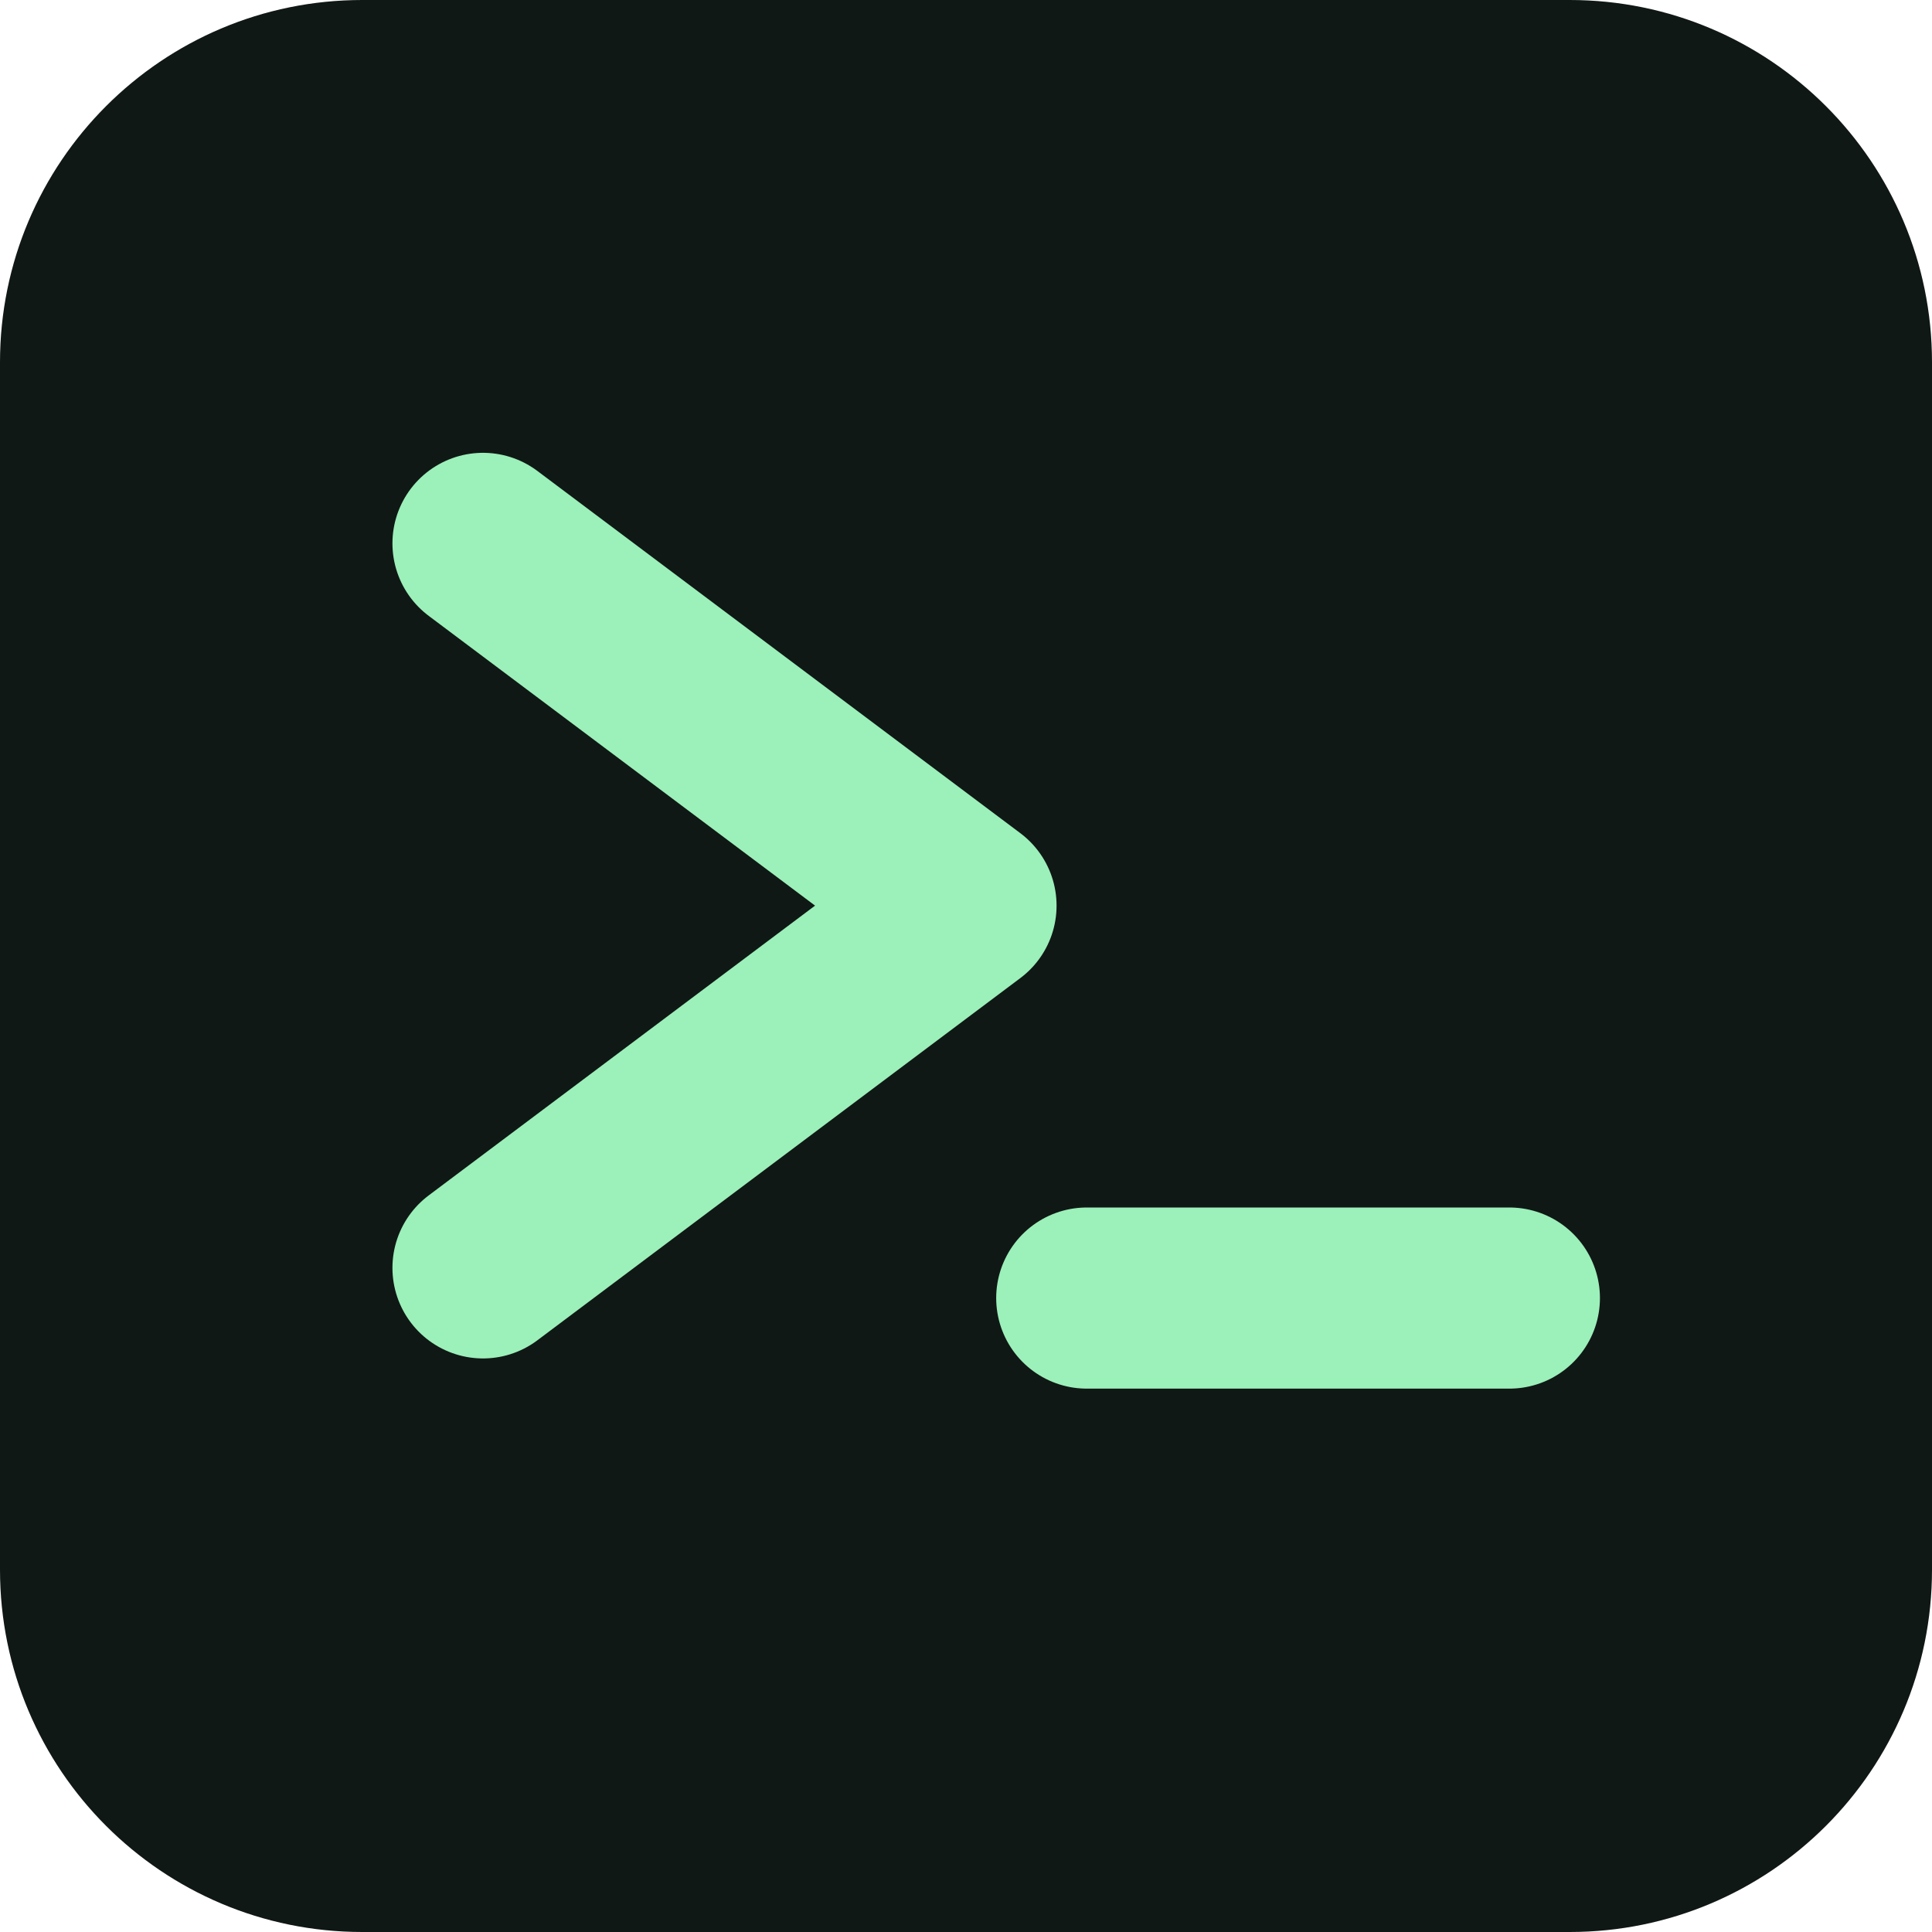
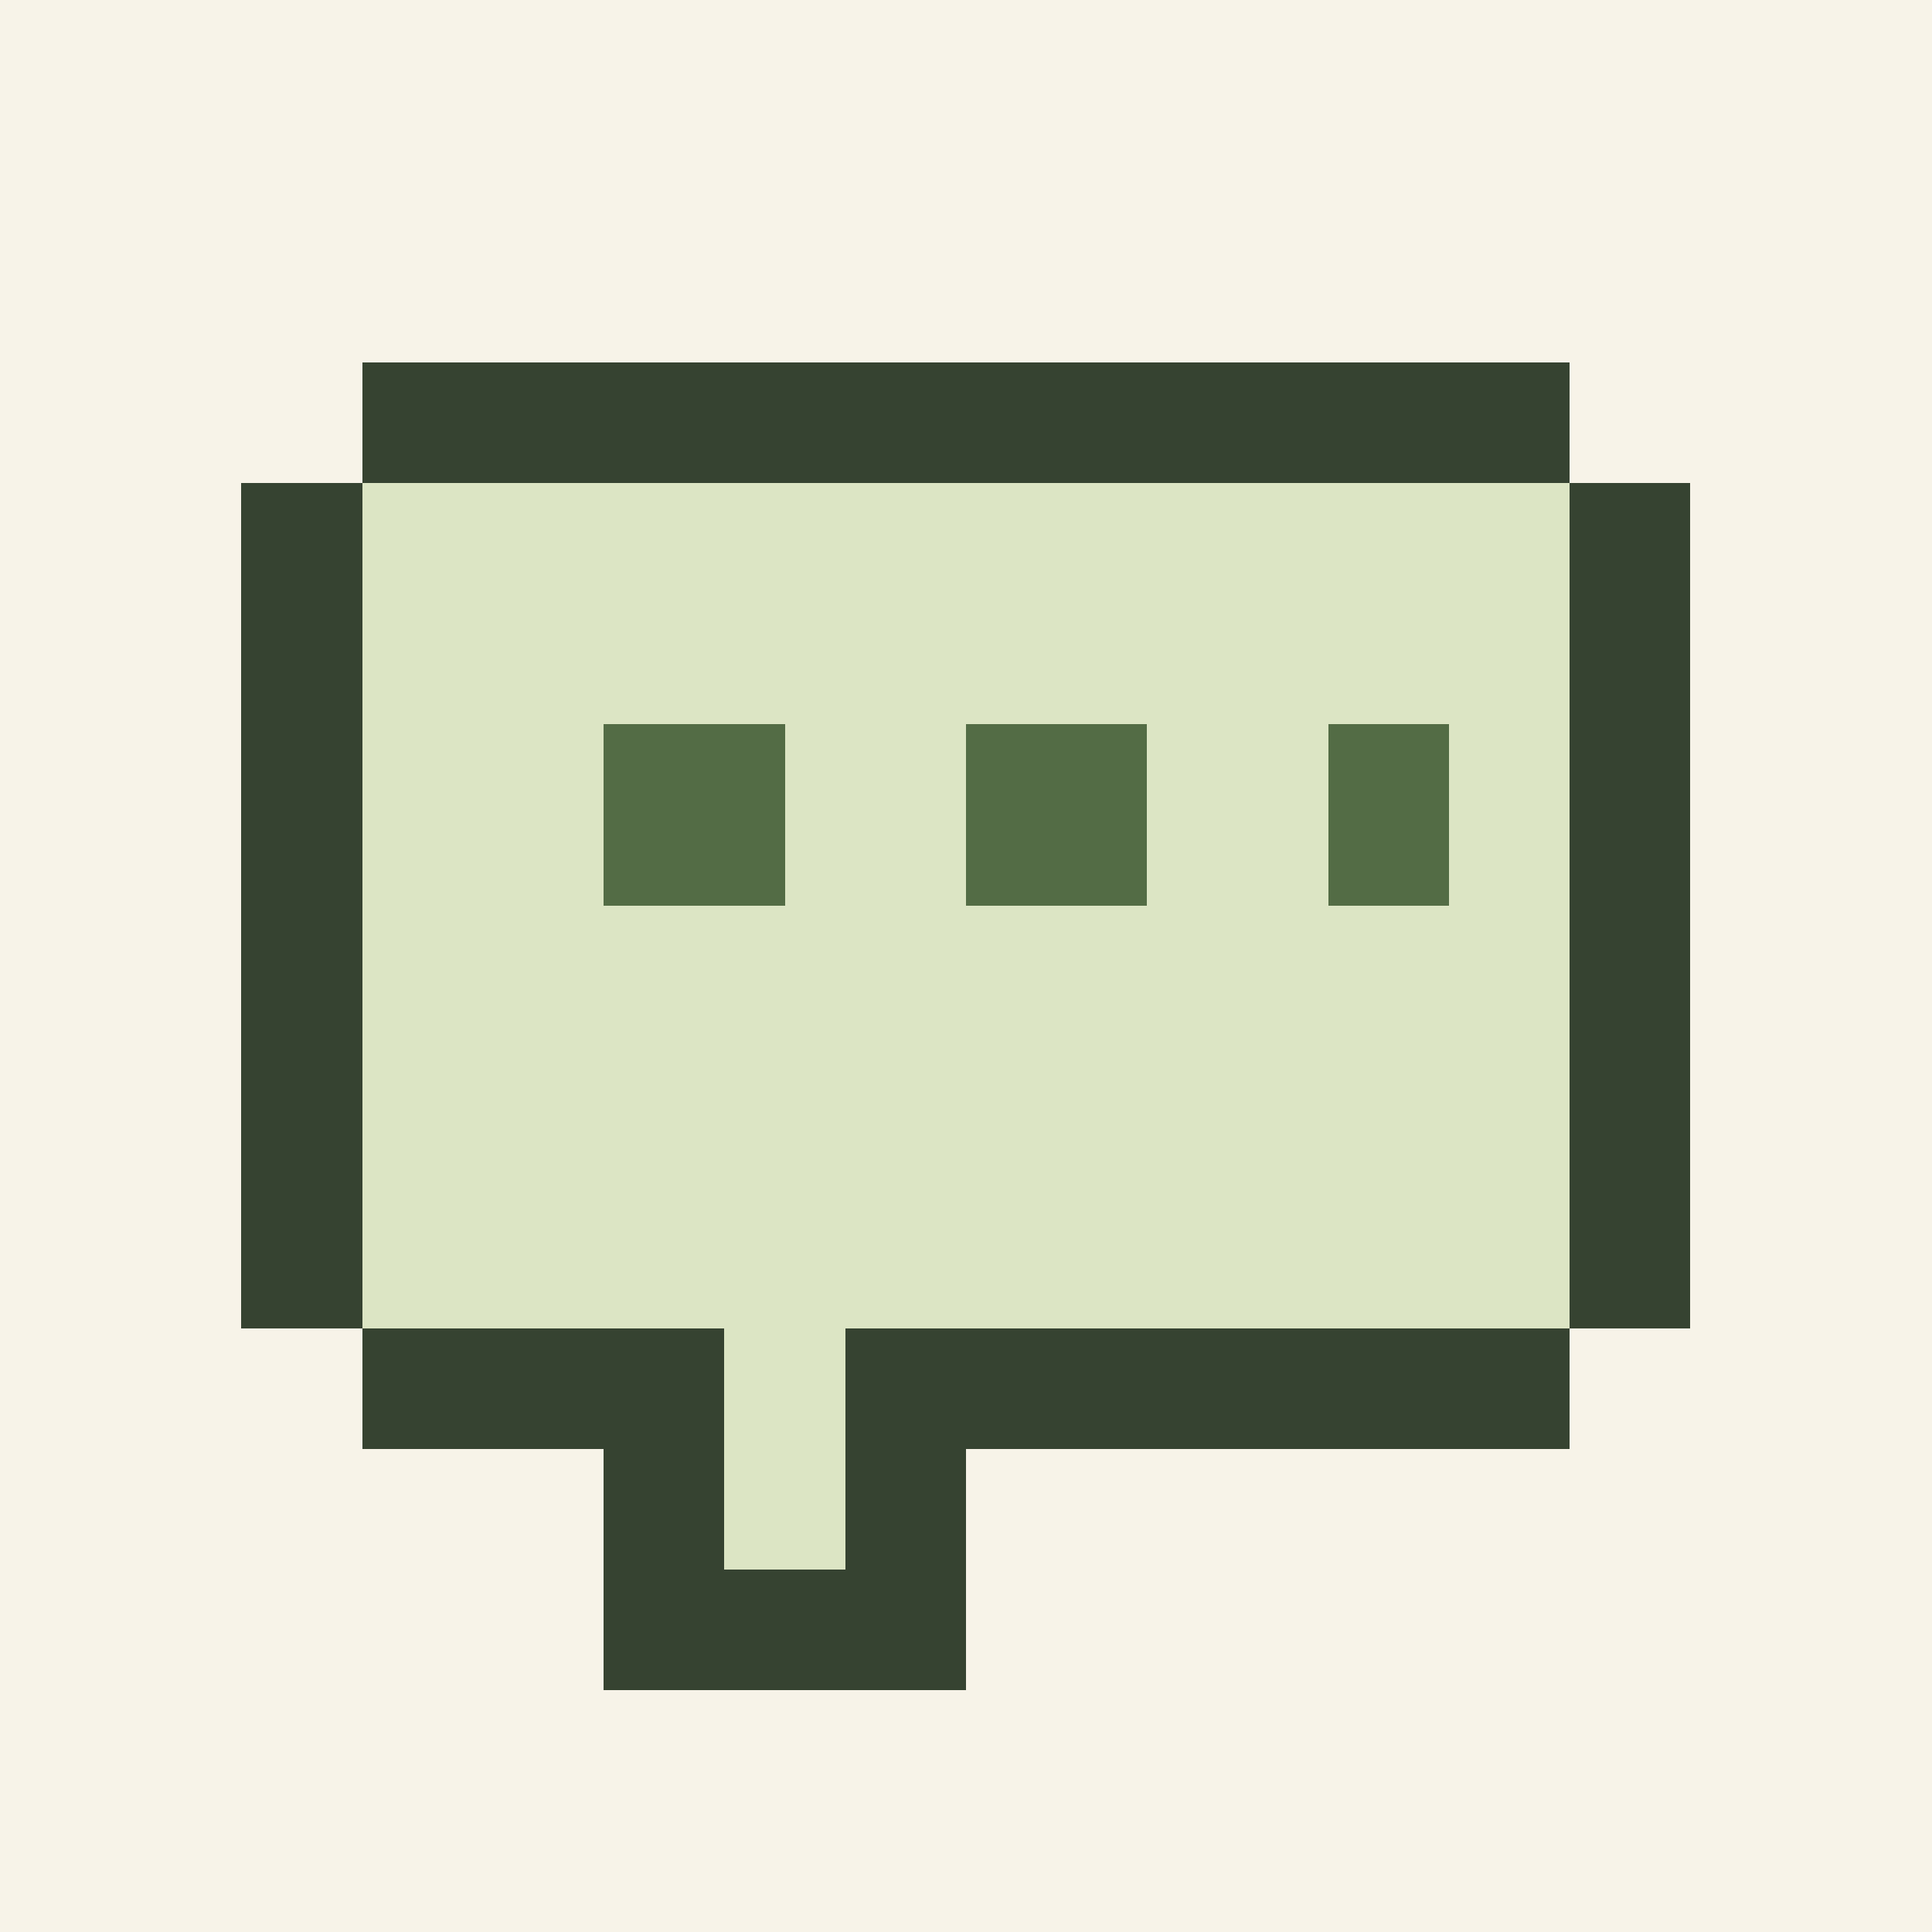
- <svg xmlns="http://www.w3.org/2000/svg" viewBox="0 0 64 64">
-   <rect width="64" height="64" rx="12" fill="#101815" />
-   <path d="m16 18 16 12-16 12M36 43h14" fill="none" stroke="#9cf0ba" stroke-width="6" stroke-linecap="round" stroke-linejoin="round" />
+ <svg xmlns="http://www.w3.org/2000/svg" viewBox="0 0 64 64" shape-rendering="crispEdges">
+   <path fill="#f7f3e8" d="M0 0h64v64H0z" />
+   <path fill="#364331" d="M12 12h40v4h4v28h-4v4H32v8H20v-8h-8v-4H8V16h4z" />
+   <path fill="#dce5c4" d="M12 16h40v28H28v8h-4v-8H12z" />
+   <path fill="#536c45" d="M20 24h6v6h-6zm12 0h6v6h-6zm12 0h4v6h-4z" />
</svg>
